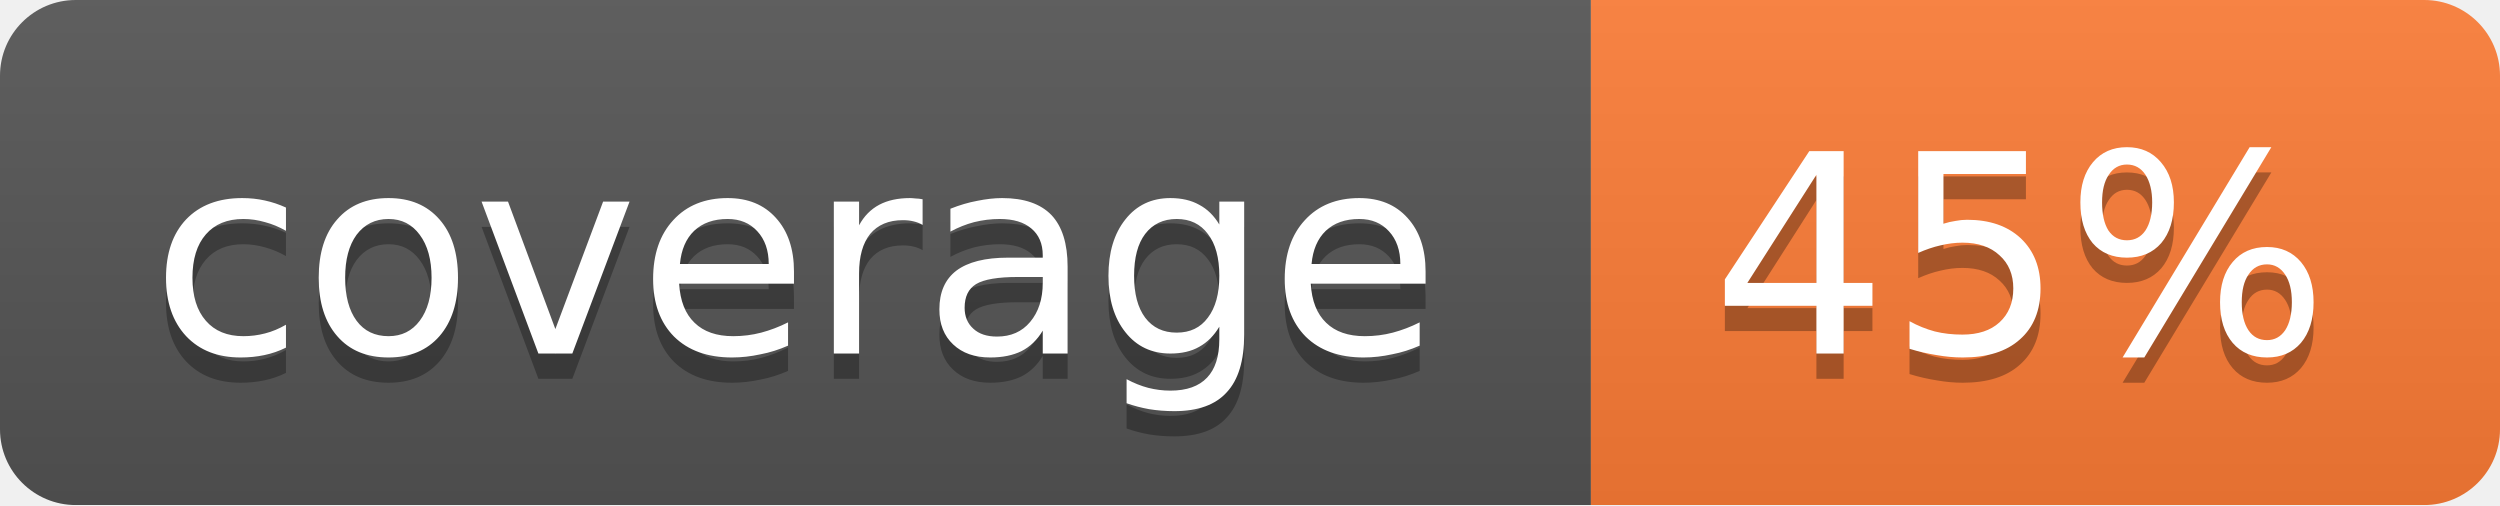
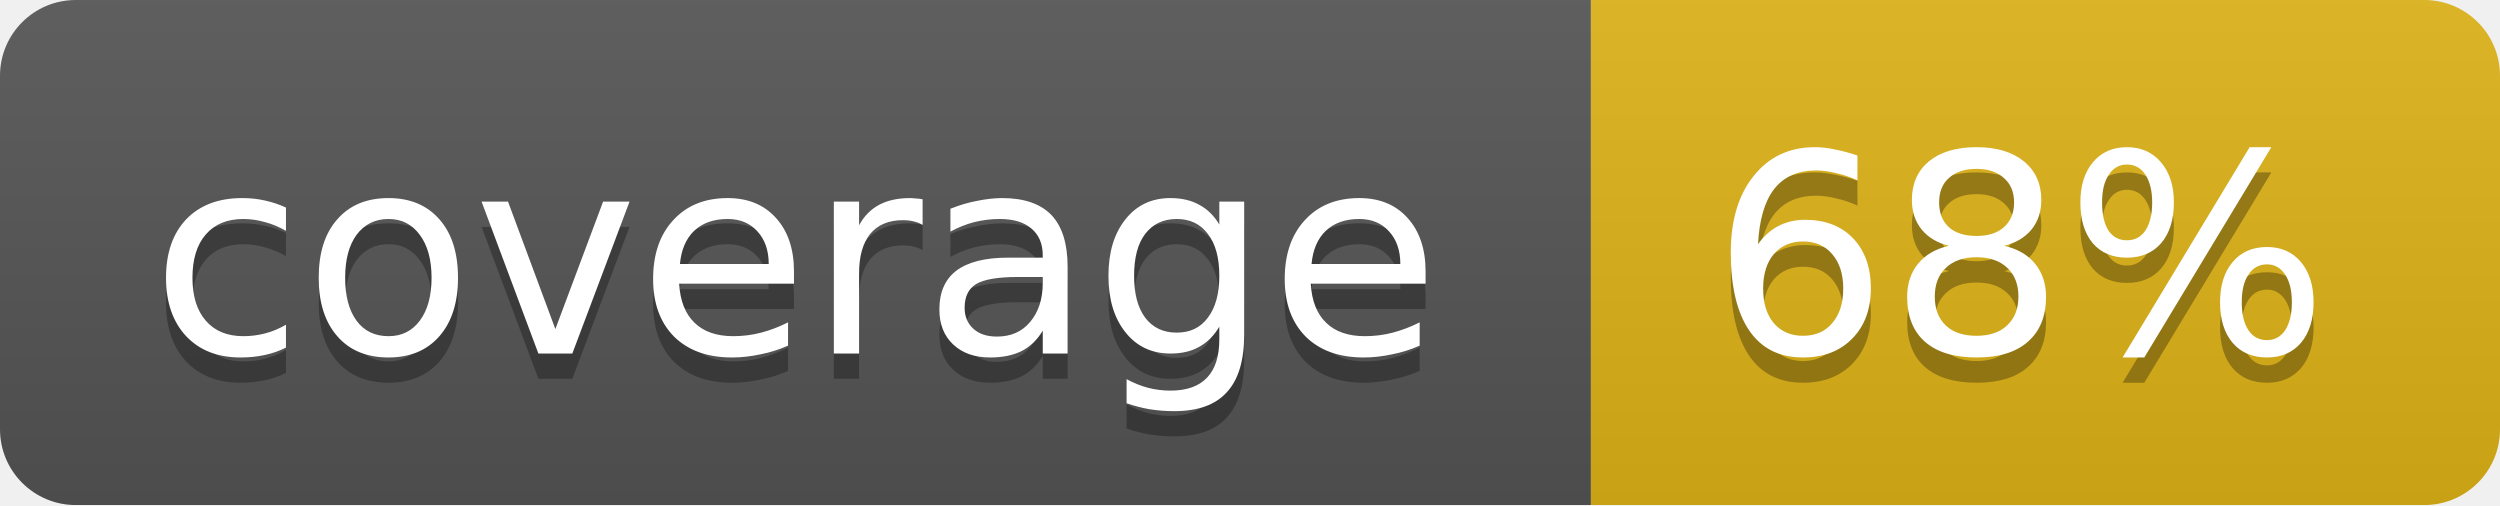
<svg xmlns="http://www.w3.org/2000/svg" width="99" height="20">
  <linearGradient id="b" x2="0" y2="100%">
    <stop offset="0" stop-color="#bbb" stop-opacity=".1" />
    <stop offset="1" stop-opacity=".1" />
  </linearGradient>
  <mask id="a">
    <rect width="99" height="20" rx="3" fill="#fff" />
  </mask>
  <g mask="url(#a)">
    <path fill="#555" d="M0 0h63v20H0z" />
-     <path fill="#fe7d37" d="M63 0h36v20H63z" />
+     <path fill="#dfb317" d="M63 0h36v20H63z" />
    <path fill="url(#b)" d="M0 0h99v20H0z" />
  </g>
  <g fill="#fff" text-anchor="middle" font-family="DejaVu Sans,Verdana,Geneva,sans-serif" font-size="11">
    <text x="31.5" y="15" fill="#010101" fill-opacity=".3">coverage</text>
    <text x="31.5" y="14">coverage</text>
-     <text x="80" y="15" fill="#010101" fill-opacity=".3">45%</text>
-     <text x="80" y="14">45%</text>
+     <text x="80" y="15" fill="#010101" fill-opacity=".3">68%</text>
+     <text x="80" y="14">68%</text>
  </g>
</svg>
